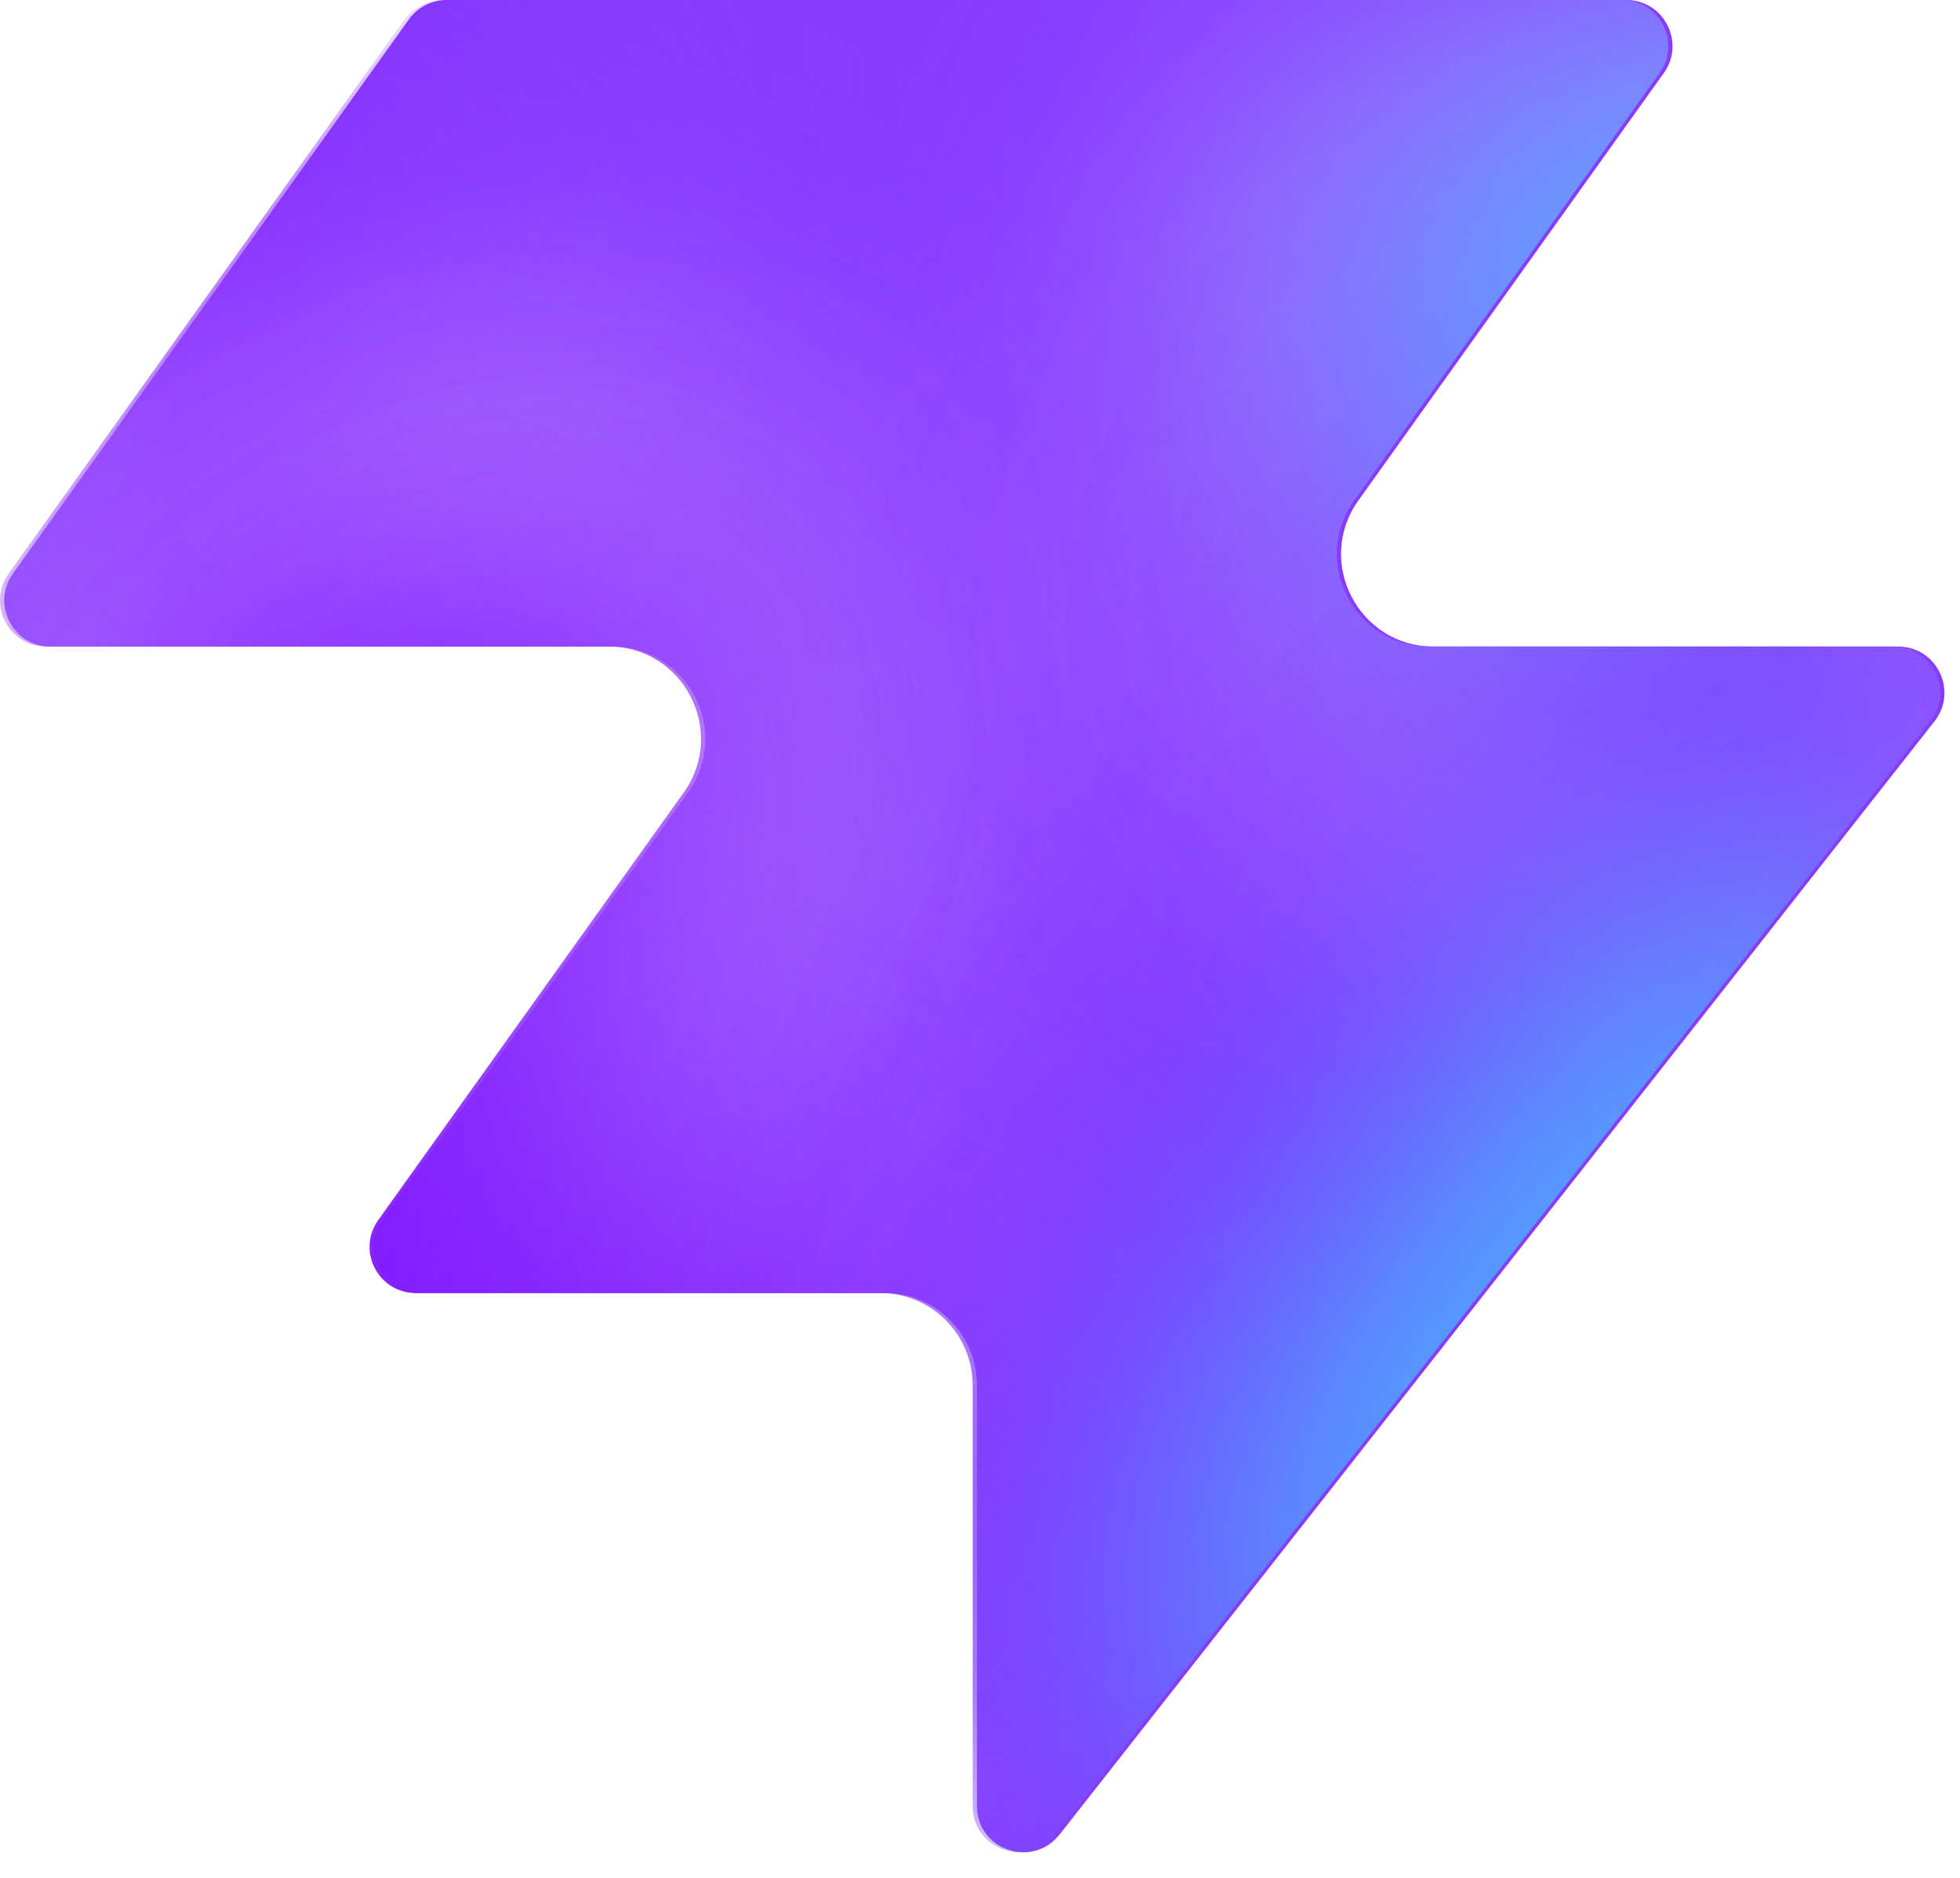
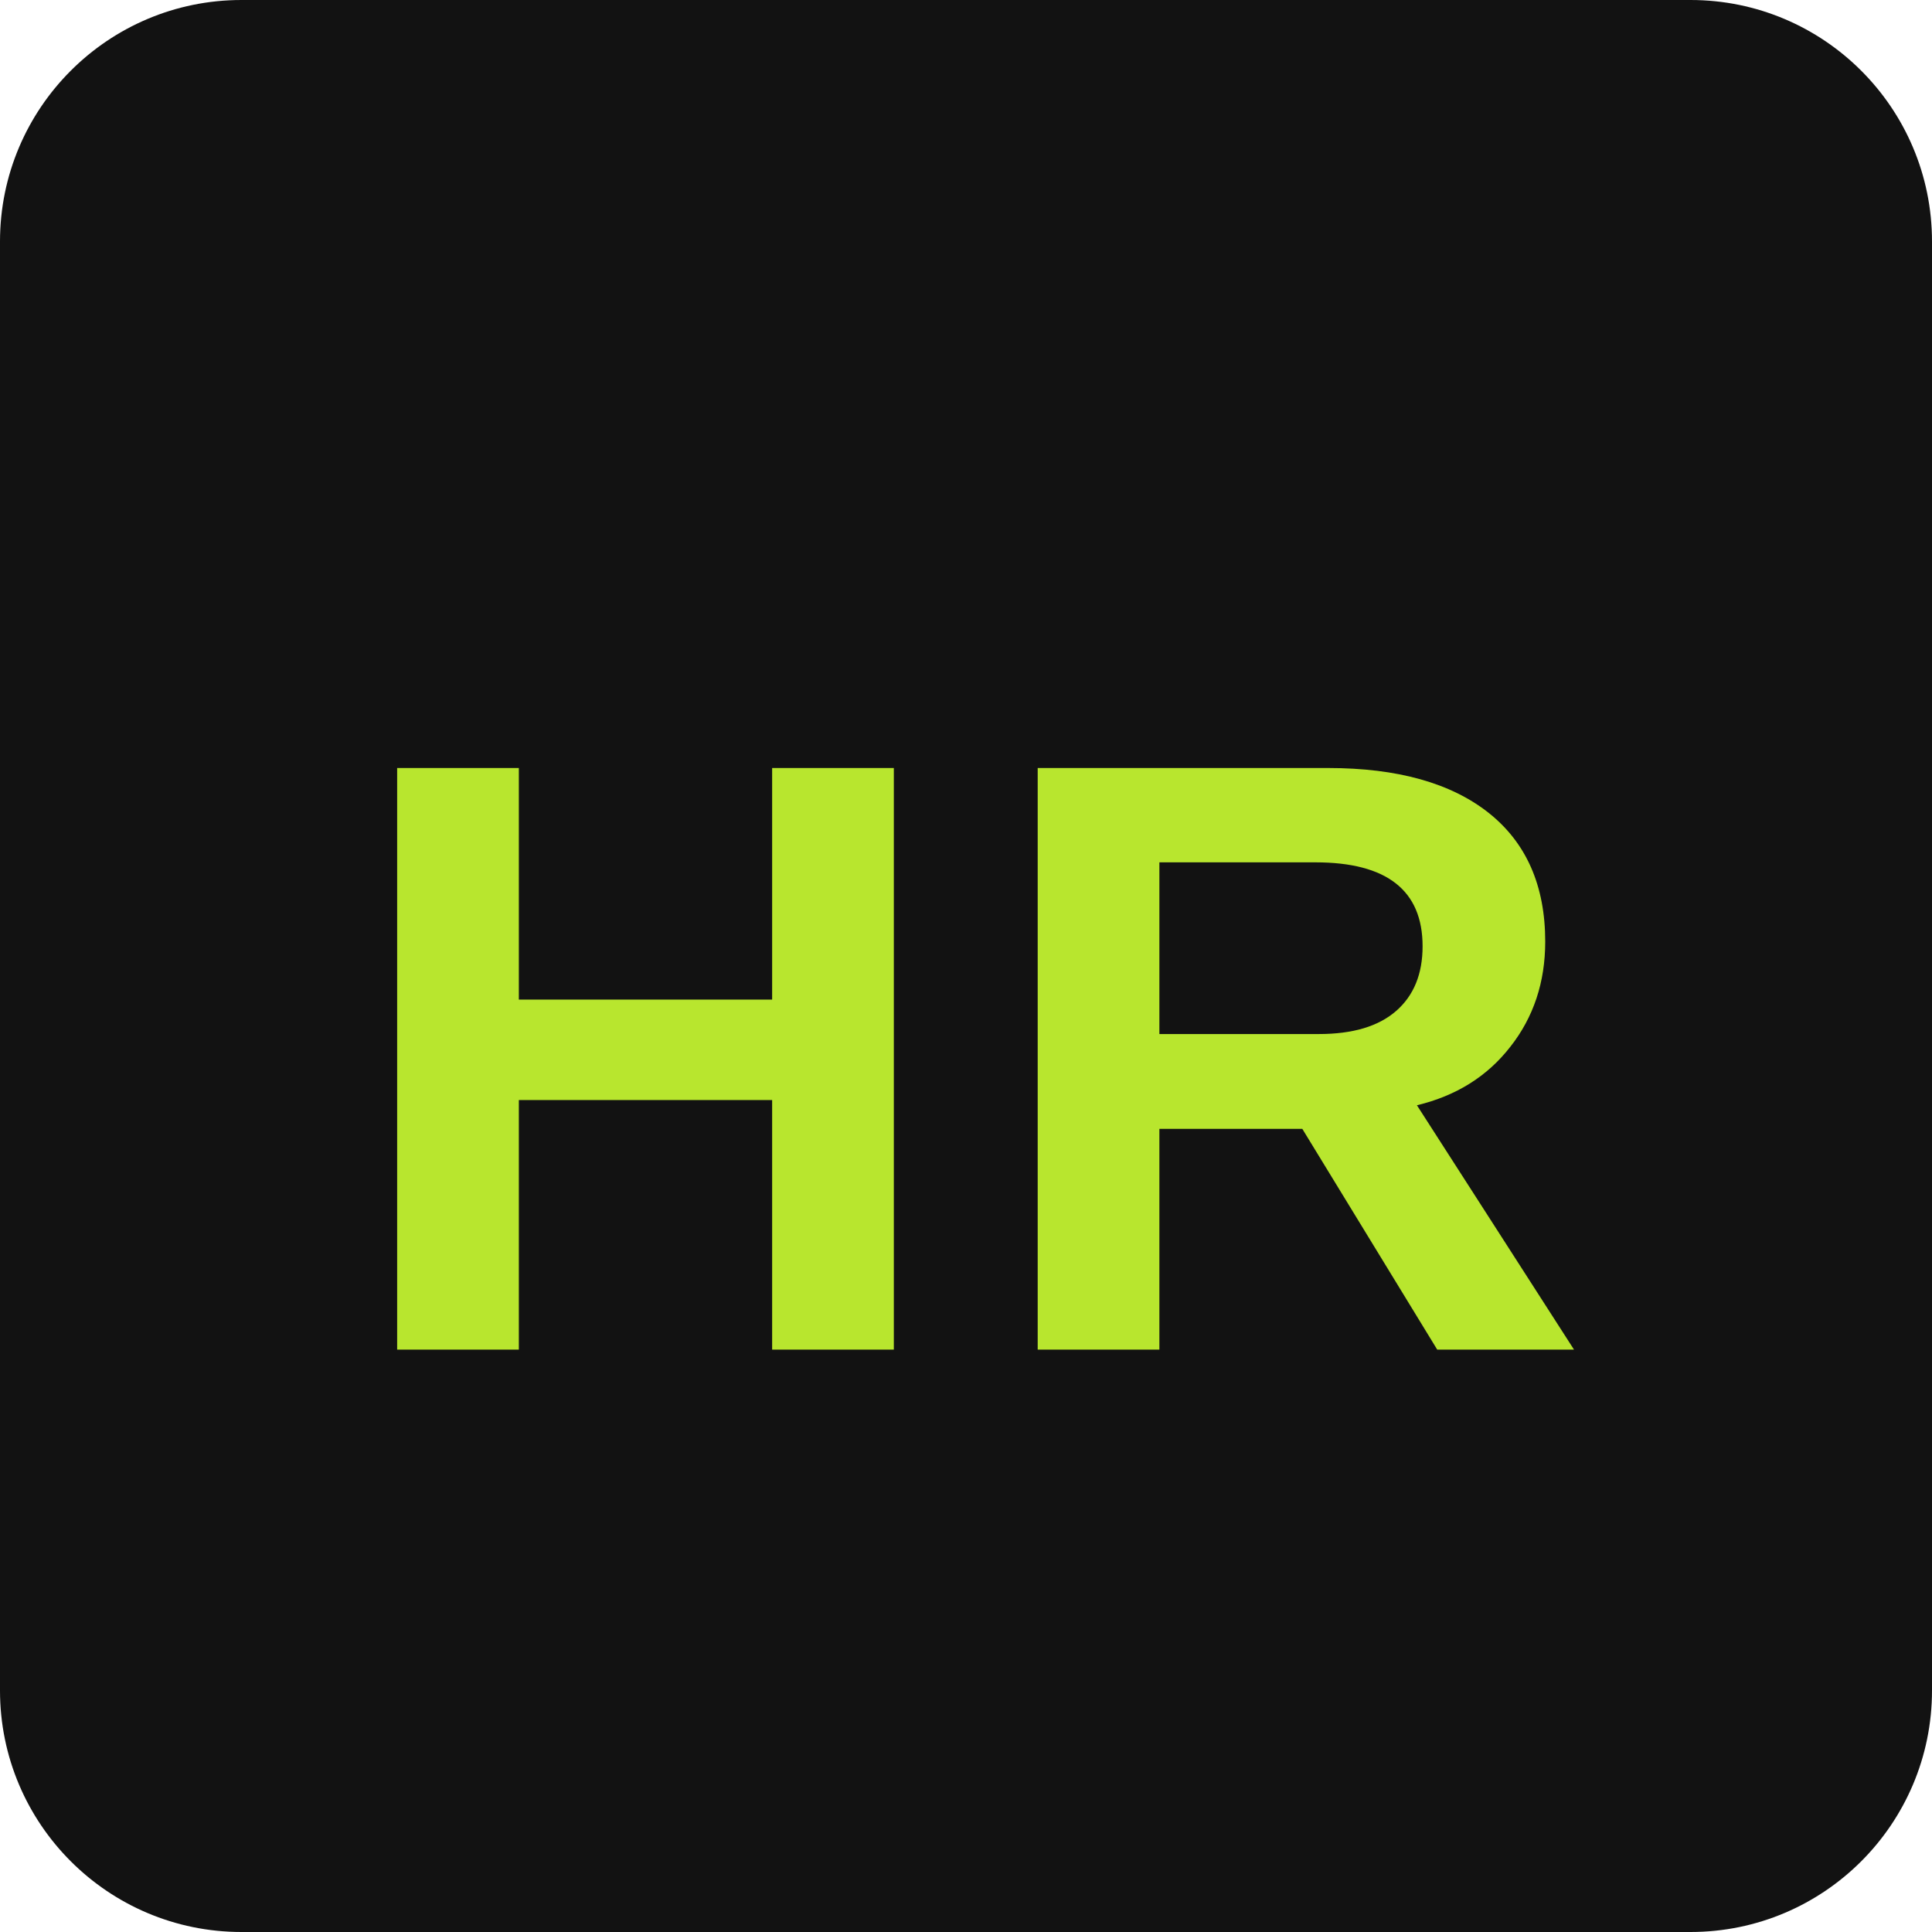
- <svg xmlns="http://www.w3.org/2000/svg" width="48" height="46" fill="none" viewBox="0 0 48 46">
-   <path fill="#863bff" d="M25.946 44.938c-.664.845-2.021.375-2.021-.698V33.937a2.26 2.26 0 0 0-2.262-2.262H10.287c-.92 0-1.456-1.04-.92-1.788l7.48-10.471c1.07-1.497 0-3.578-1.842-3.578H1.237c-.92 0-1.456-1.04-.92-1.788L10.013.474c.214-.297.556-.474.92-.474h28.894c.92 0 1.456 1.04.92 1.788l-7.48 10.471c-1.07 1.498 0 3.579 1.842 3.579h11.377c.943 0 1.473 1.088.89 1.83L25.947 44.94z" style="fill:#863bff;fill:color(display-p3 .525 .23 1);fill-opacity:1" />
-   <mask id="a" width="48" height="46" x="0" y="0" maskUnits="userSpaceOnUse" style="mask-type:alpha">
-     <path fill="#000" d="M25.842 44.938c-.664.844-2.021.375-2.021-.698V33.937a2.26 2.26 0 0 0-2.262-2.262H10.183c-.92 0-1.456-1.04-.92-1.788l7.48-10.471c1.07-1.498 0-3.579-1.842-3.579H1.133c-.92 0-1.456-1.04-.92-1.787L9.91.473c.214-.297.556-.474.92-.474h28.894c.92 0 1.456 1.04.92 1.788l-7.48 10.471c-1.07 1.498 0 3.578 1.842 3.578h11.377c.943 0 1.473 1.088.89 1.832L25.843 44.94z" style="fill:#000;fill-opacity:1" />
-   </mask>
-   <g mask="url(#a)">
-     <g filter="url(#b)">
-       <ellipse cx="5.508" cy="14.704" fill="#ede6ff" rx="5.508" ry="14.704" style="fill:#ede6ff;fill:color(display-p3 .927 .903 1);fill-opacity:1" transform="matrix(.00324 1 1 -.00324 -4.47 31.516)" />
-     </g>
-     <g filter="url(#c)">
-       <ellipse cx="10.399" cy="29.851" fill="#ede6ff" rx="10.399" ry="29.851" style="fill:#ede6ff;fill:color(display-p3 .927 .903 1);fill-opacity:1" transform="matrix(.00324 1 1 -.00324 -39.328 7.883)" />
-     </g>
-     <g filter="url(#d)">
-       <ellipse cx="5.508" cy="30.487" fill="#7e14ff" rx="5.508" ry="30.487" style="fill:#7e14ff;fill:color(display-p3 .492 .077 1);fill-opacity:1" transform="rotate(89.814 -25.913 -14.639)scale(1 -1)" />
-     </g>
-     <g filter="url(#e)">
-       <ellipse cx="5.508" cy="30.599" fill="#7e14ff" rx="5.508" ry="30.599" style="fill:#7e14ff;fill:color(display-p3 .492 .077 1);fill-opacity:1" transform="rotate(89.814 -32.644 -3.334)scale(1 -1)" />
-     </g>
-     <g filter="url(#f)">
-       <ellipse cx="5.508" cy="30.599" fill="#7e14ff" rx="5.508" ry="30.599" style="fill:#7e14ff;fill:color(display-p3 .492 .077 1);fill-opacity:1" transform="matrix(.00324 1 1 -.00324 -34.34 30.47)" />
-     </g>
-     <g filter="url(#g)">
-       <ellipse cx="14.072" cy="22.078" fill="#ede6ff" rx="14.072" ry="22.078" style="fill:#ede6ff;fill:color(display-p3 .927 .903 1);fill-opacity:1" transform="rotate(93.35 24.506 48.493)scale(-1 1)" />
-     </g>
-     <g filter="url(#h)">
-       <ellipse cx="3.47" cy="21.501" fill="#7e14ff" rx="3.47" ry="21.501" style="fill:#7e14ff;fill:color(display-p3 .492 .077 1);fill-opacity:1" transform="rotate(89.009 28.708 47.59)scale(-1 1)" />
-     </g>
-     <g filter="url(#i)">
-       <ellipse cx="3.47" cy="21.501" fill="#7e14ff" rx="3.47" ry="21.501" style="fill:#7e14ff;fill:color(display-p3 .492 .077 1);fill-opacity:1" transform="rotate(89.009 28.708 47.59)scale(-1 1)" />
-     </g>
-     <g filter="url(#j)">
-       <ellipse cx=".387" cy="8.972" fill="#7e14ff" rx="4.407" ry="29.108" style="fill:#7e14ff;fill:color(display-p3 .492 .077 1);fill-opacity:1" transform="rotate(39.51 .387 8.972)" />
-     </g>
-     <g filter="url(#k)">
-       <ellipse cx="47.523" cy="-6.092" fill="#7e14ff" rx="4.407" ry="29.108" style="fill:#7e14ff;fill:color(display-p3 .492 .077 1);fill-opacity:1" transform="rotate(37.892 47.523 -6.092)" />
-     </g>
-     <g filter="url(#l)">
-       <ellipse cx="41.412" cy="6.333" fill="#47bfff" rx="5.971" ry="9.665" style="fill:#47bfff;fill:color(display-p3 .28 .748 1);fill-opacity:1" transform="rotate(37.892 41.412 6.333)" />
-     </g>
-     <g filter="url(#m)">
-       <ellipse cx="-1.879" cy="38.332" fill="#7e14ff" rx="4.407" ry="29.108" style="fill:#7e14ff;fill:color(display-p3 .492 .077 1);fill-opacity:1" transform="rotate(37.892 -1.88 38.332)" />
-     </g>
-     <g filter="url(#n)">
-       <ellipse cx="-1.879" cy="38.332" fill="#7e14ff" rx="4.407" ry="29.108" style="fill:#7e14ff;fill:color(display-p3 .492 .077 1);fill-opacity:1" transform="rotate(37.892 -1.88 38.332)" />
-     </g>
-     <g filter="url(#o)">
-       <ellipse cx="35.651" cy="29.907" fill="#7e14ff" rx="4.407" ry="29.108" style="fill:#7e14ff;fill:color(display-p3 .492 .077 1);fill-opacity:1" transform="rotate(37.892 35.651 29.907)" />
-     </g>
-     <g filter="url(#p)">
-       <ellipse cx="38.418" cy="32.4" fill="#47bfff" rx="5.971" ry="15.297" style="fill:#47bfff;fill:color(display-p3 .28 .748 1);fill-opacity:1" transform="rotate(37.892 38.418 32.4)" />
-     </g>
-   </g>
-   <defs>
-     <filter id="b" width="60.045" height="41.654" x="-19.77" y="16.149" color-interpolation-filters="sRGB" filterUnits="userSpaceOnUse">
-       <feFlood flood-opacity="0" result="BackgroundImageFix" />
-       <feBlend in="SourceGraphic" in2="BackgroundImageFix" result="shape" />
-       <feGaussianBlur result="effect1_foregroundBlur_2002_17158" stdDeviation="7.659" />
-     </filter>
-     <filter id="c" width="90.34" height="51.437" x="-54.613" y="-7.533" color-interpolation-filters="sRGB" filterUnits="userSpaceOnUse">
-       <feFlood flood-opacity="0" result="BackgroundImageFix" />
-       <feBlend in="SourceGraphic" in2="BackgroundImageFix" result="shape" />
-       <feGaussianBlur result="effect1_foregroundBlur_2002_17158" stdDeviation="7.659" />
-     </filter>
-     <filter id="d" width="79.355" height="29.4" x="-49.64" y="2.03" color-interpolation-filters="sRGB" filterUnits="userSpaceOnUse">
-       <feFlood flood-opacity="0" result="BackgroundImageFix" />
-       <feBlend in="SourceGraphic" in2="BackgroundImageFix" result="shape" />
-       <feGaussianBlur result="effect1_foregroundBlur_2002_17158" stdDeviation="4.596" />
-     </filter>
-     <filter id="e" width="79.579" height="29.4" x="-45.045" y="20.029" color-interpolation-filters="sRGB" filterUnits="userSpaceOnUse">
-       <feFlood flood-opacity="0" result="BackgroundImageFix" />
-       <feBlend in="SourceGraphic" in2="BackgroundImageFix" result="shape" />
-       <feGaussianBlur result="effect1_foregroundBlur_2002_17158" stdDeviation="4.596" />
-     </filter>
-     <filter id="f" width="79.579" height="29.4" x="-43.513" y="21.178" color-interpolation-filters="sRGB" filterUnits="userSpaceOnUse">
-       <feFlood flood-opacity="0" result="BackgroundImageFix" />
-       <feBlend in="SourceGraphic" in2="BackgroundImageFix" result="shape" />
-       <feGaussianBlur result="effect1_foregroundBlur_2002_17158" stdDeviation="4.596" />
-     </filter>
-     <filter id="g" width="74.749" height="58.852" x="15.756" y="-17.901" color-interpolation-filters="sRGB" filterUnits="userSpaceOnUse">
-       <feFlood flood-opacity="0" result="BackgroundImageFix" />
-       <feBlend in="SourceGraphic" in2="BackgroundImageFix" result="shape" />
-       <feGaussianBlur result="effect1_foregroundBlur_2002_17158" stdDeviation="7.659" />
-     </filter>
-     <filter id="h" width="61.377" height="25.362" x="23.548" y="2.284" color-interpolation-filters="sRGB" filterUnits="userSpaceOnUse">
-       <feFlood flood-opacity="0" result="BackgroundImageFix" />
-       <feBlend in="SourceGraphic" in2="BackgroundImageFix" result="shape" />
-       <feGaussianBlur result="effect1_foregroundBlur_2002_17158" stdDeviation="4.596" />
-     </filter>
-     <filter id="i" width="61.377" height="25.362" x="23.548" y="2.284" color-interpolation-filters="sRGB" filterUnits="userSpaceOnUse">
-       <feFlood flood-opacity="0" result="BackgroundImageFix" />
-       <feBlend in="SourceGraphic" in2="BackgroundImageFix" result="shape" />
-       <feGaussianBlur result="effect1_foregroundBlur_2002_17158" stdDeviation="4.596" />
-     </filter>
-     <filter id="j" width="56.045" height="63.649" x="-27.636" y="-22.853" color-interpolation-filters="sRGB" filterUnits="userSpaceOnUse">
-       <feFlood flood-opacity="0" result="BackgroundImageFix" />
-       <feBlend in="SourceGraphic" in2="BackgroundImageFix" result="shape" />
-       <feGaussianBlur result="effect1_foregroundBlur_2002_17158" stdDeviation="4.596" />
-     </filter>
-     <filter id="k" width="54.814" height="64.646" x="20.116" y="-38.415" color-interpolation-filters="sRGB" filterUnits="userSpaceOnUse">
-       <feFlood flood-opacity="0" result="BackgroundImageFix" />
-       <feBlend in="SourceGraphic" in2="BackgroundImageFix" result="shape" />
-       <feGaussianBlur result="effect1_foregroundBlur_2002_17158" stdDeviation="4.596" />
-     </filter>
-     <filter id="l" width="33.541" height="35.313" x="24.641" y="-11.323" color-interpolation-filters="sRGB" filterUnits="userSpaceOnUse">
-       <feFlood flood-opacity="0" result="BackgroundImageFix" />
-       <feBlend in="SourceGraphic" in2="BackgroundImageFix" result="shape" />
-       <feGaussianBlur result="effect1_foregroundBlur_2002_17158" stdDeviation="4.596" />
-     </filter>
-     <filter id="m" width="54.814" height="64.646" x="-29.286" y="6.009" color-interpolation-filters="sRGB" filterUnits="userSpaceOnUse">
-       <feFlood flood-opacity="0" result="BackgroundImageFix" />
-       <feBlend in="SourceGraphic" in2="BackgroundImageFix" result="shape" />
-       <feGaussianBlur result="effect1_foregroundBlur_2002_17158" stdDeviation="4.596" />
-     </filter>
-     <filter id="n" width="54.814" height="64.646" x="-29.286" y="6.009" color-interpolation-filters="sRGB" filterUnits="userSpaceOnUse">
-       <feFlood flood-opacity="0" result="BackgroundImageFix" />
-       <feBlend in="SourceGraphic" in2="BackgroundImageFix" result="shape" />
-       <feGaussianBlur result="effect1_foregroundBlur_2002_17158" stdDeviation="4.596" />
-     </filter>
-     <filter id="o" width="54.814" height="64.646" x="8.244" y="-2.416" color-interpolation-filters="sRGB" filterUnits="userSpaceOnUse">
-       <feFlood flood-opacity="0" result="BackgroundImageFix" />
-       <feBlend in="SourceGraphic" in2="BackgroundImageFix" result="shape" />
-       <feGaussianBlur result="effect1_foregroundBlur_2002_17158" stdDeviation="4.596" />
-     </filter>
-     <filter id="p" width="39.409" height="43.623" x="18.713" y="10.588" color-interpolation-filters="sRGB" filterUnits="userSpaceOnUse">
-       <feFlood flood-opacity="0" result="BackgroundImageFix" />
-       <feBlend in="SourceGraphic" in2="BackgroundImageFix" result="shape" />
-       <feGaussianBlur result="effect1_foregroundBlur_2002_17158" stdDeviation="4.596" />
-     </filter>
-   </defs>
+ <svg xmlns="http://www.w3.org/2000/svg" viewBox="0 0 64 64">
+   <rect width="64" height="64" rx="8" fill="#121212" />
+   <text x="32" y="35" text-anchor="middle" dominant-baseline="central" font-family="Arial, Helvetica, sans-serif" font-size="28" font-weight="800" letter-spacing="1" fill="#b8e62e">HR</text>
</svg>
